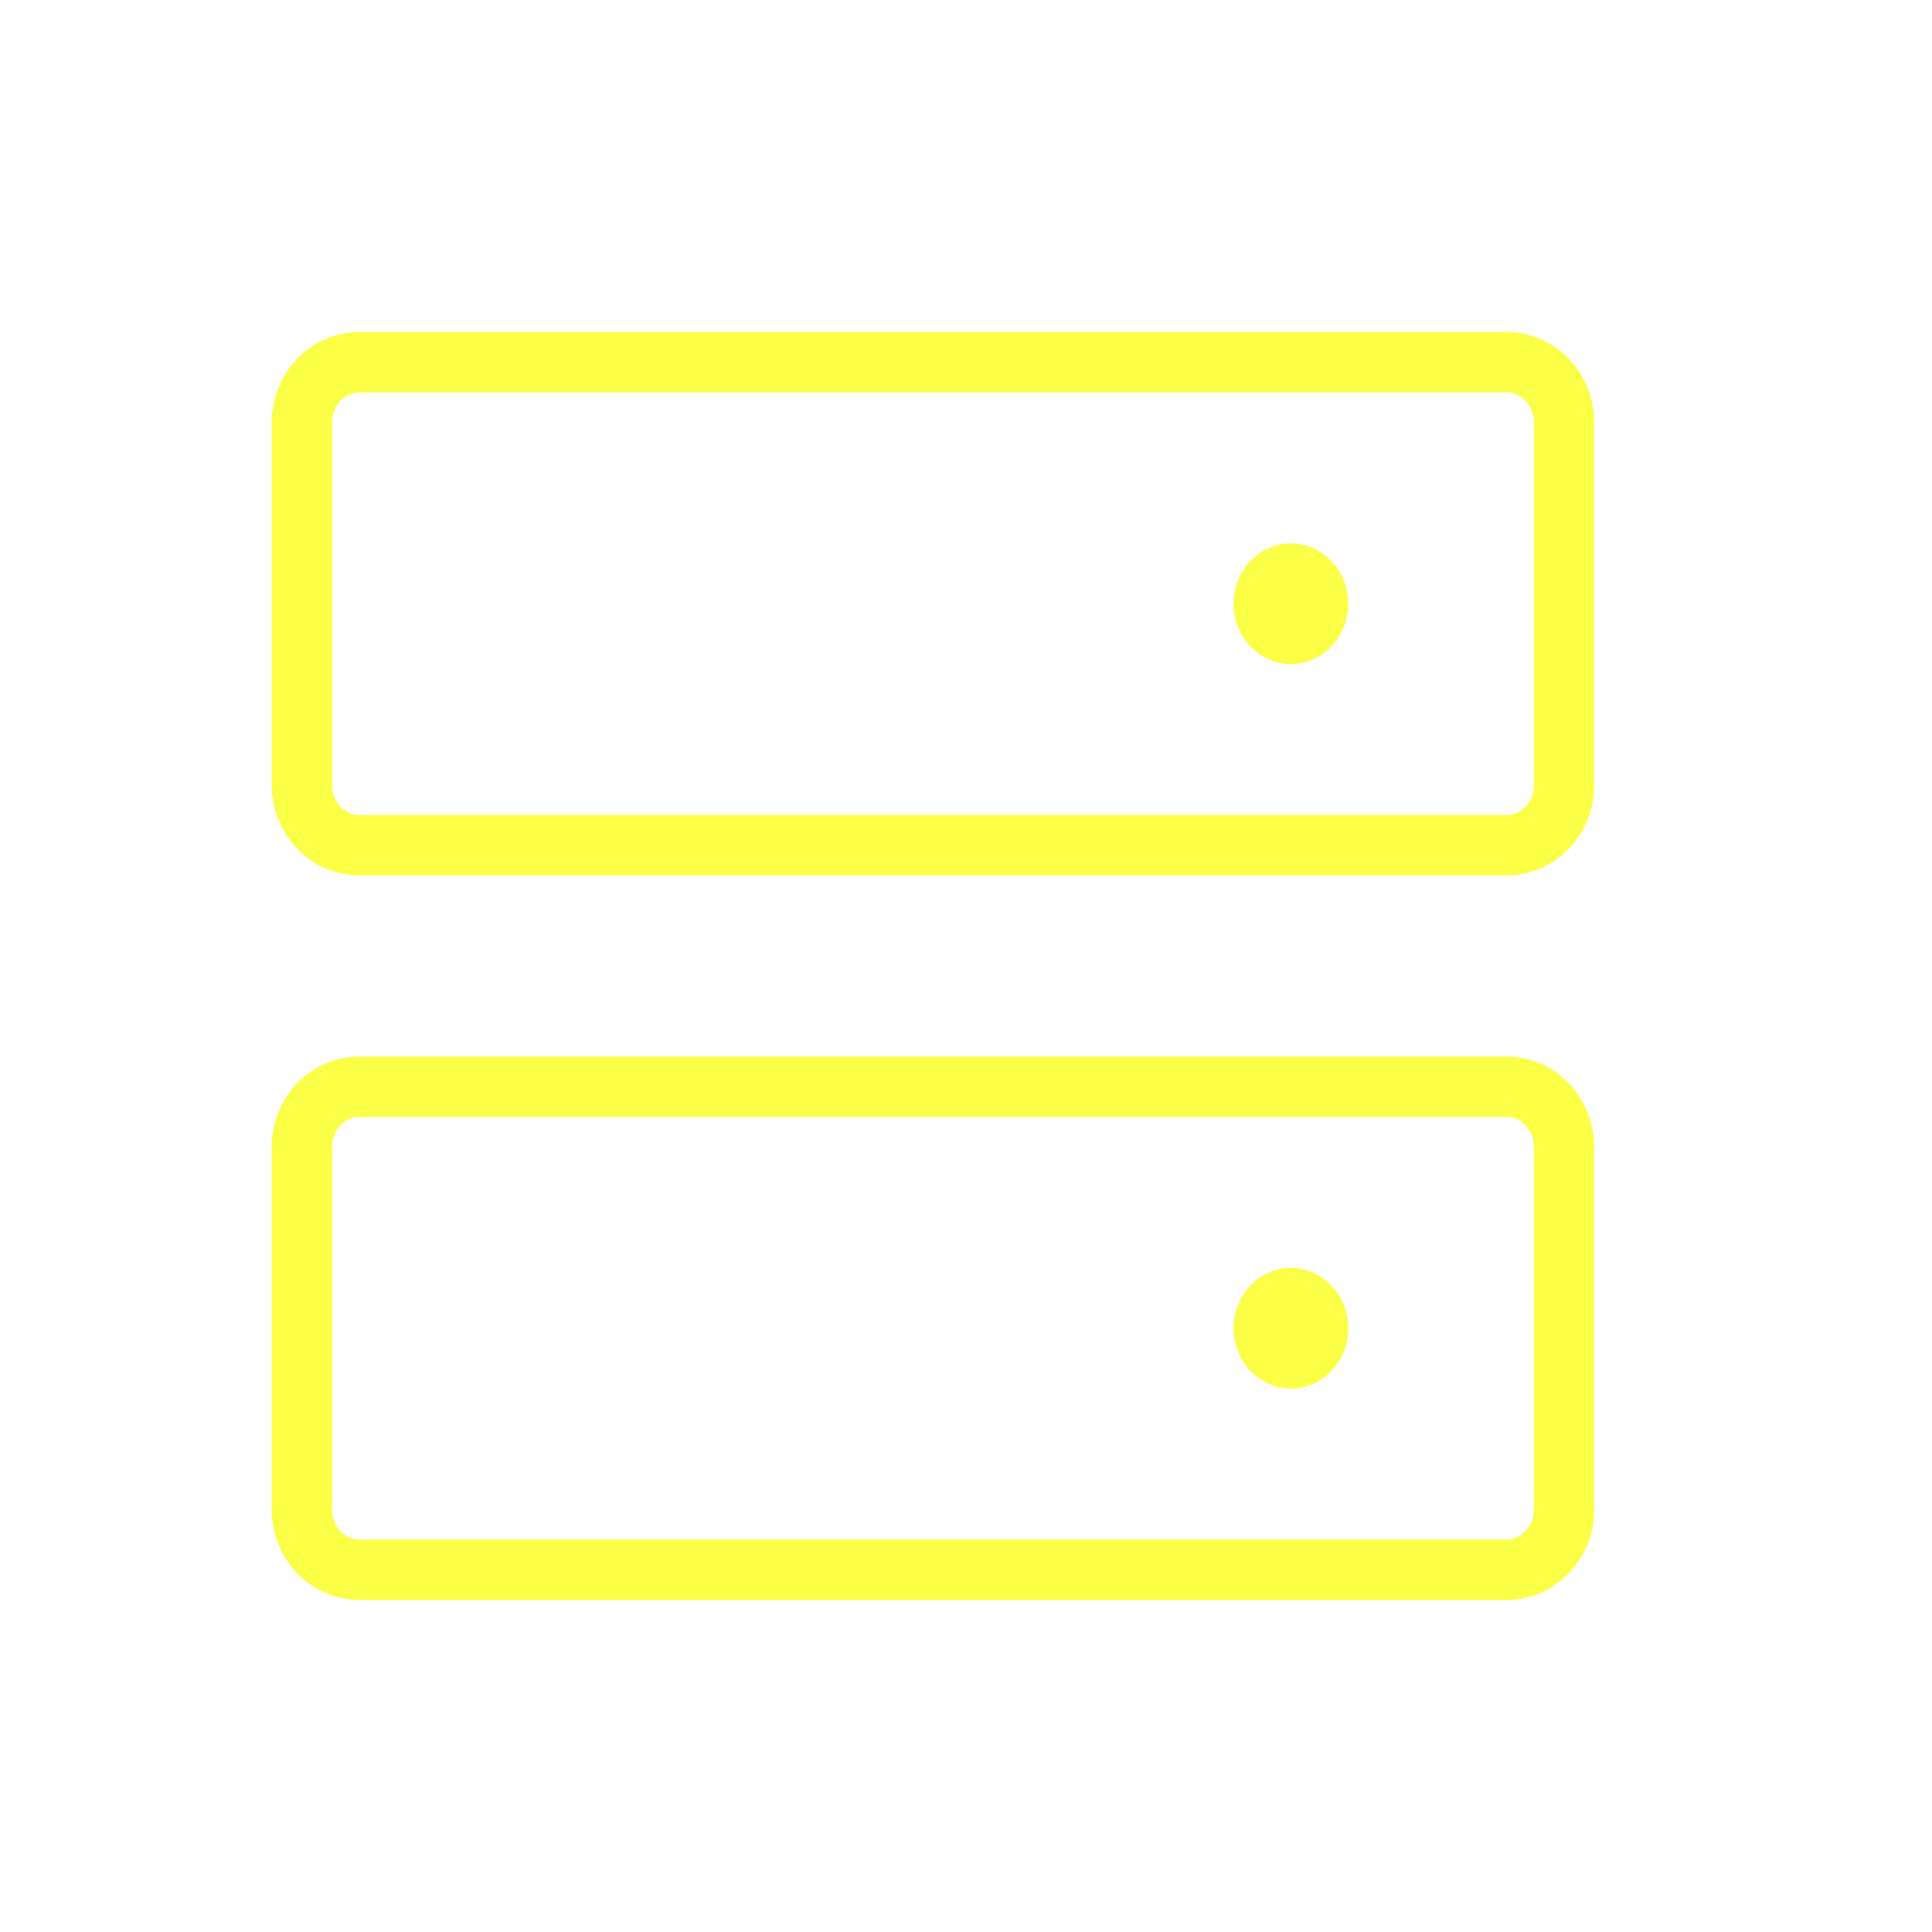
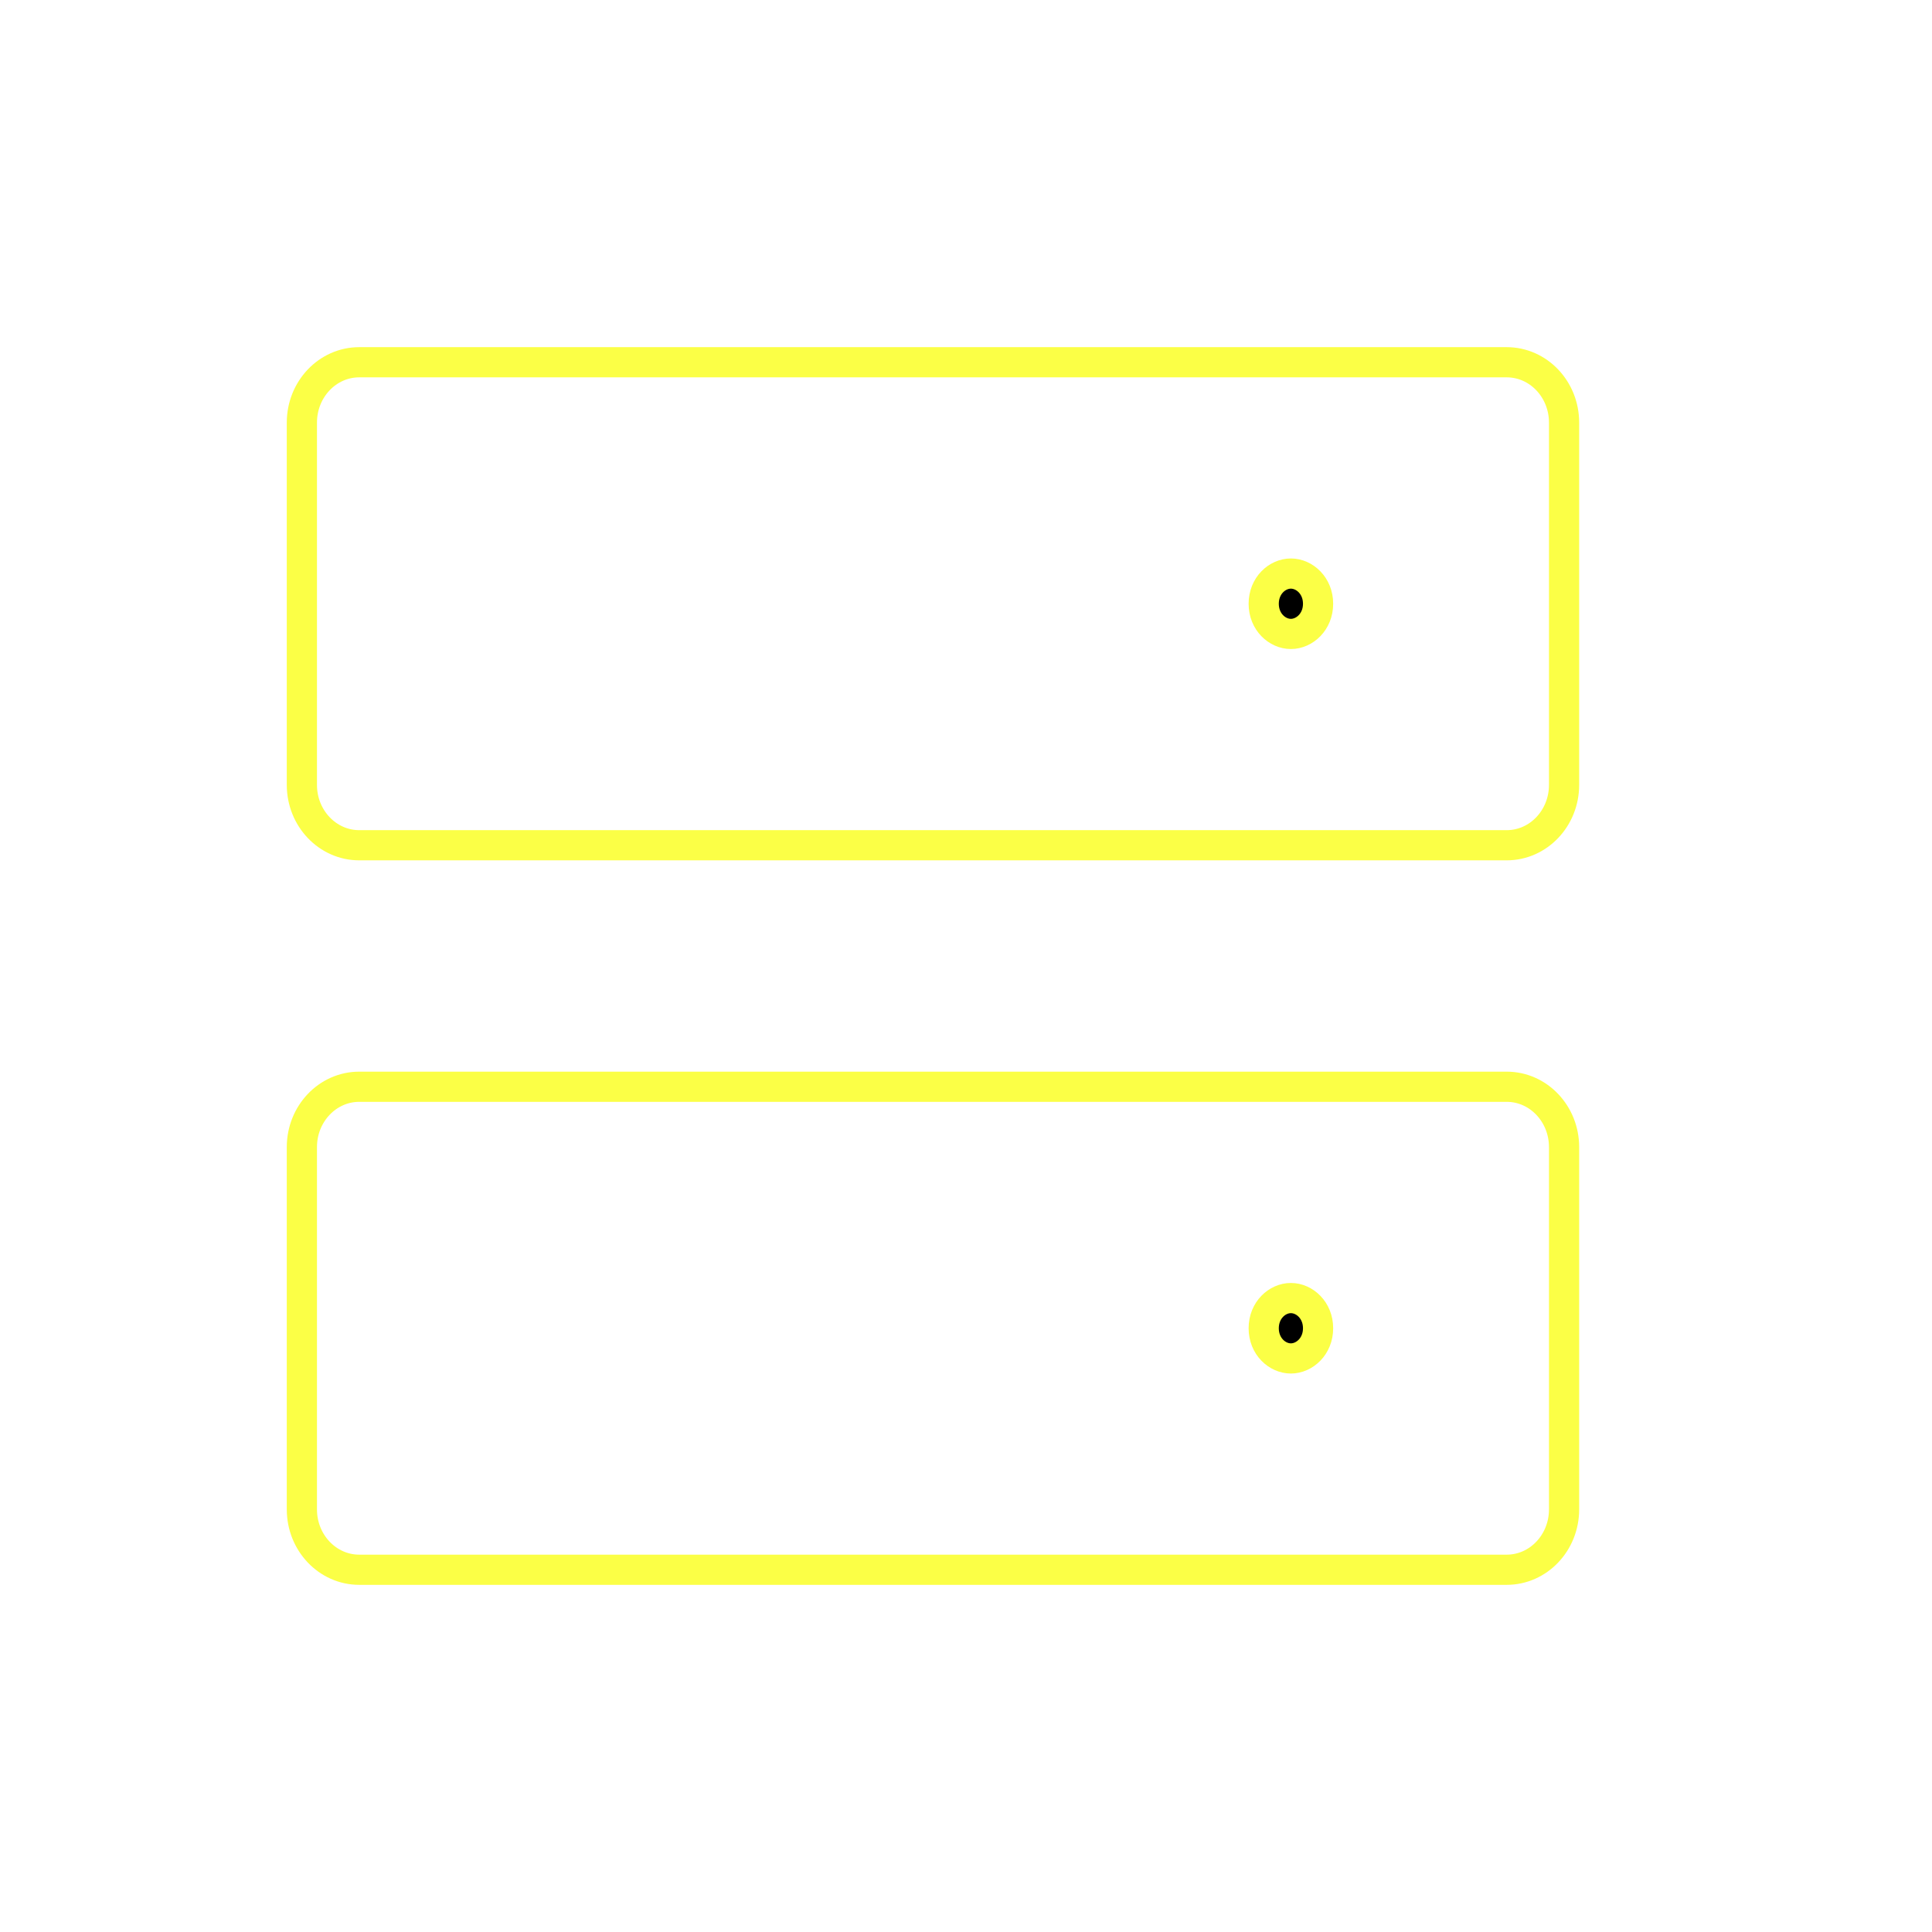
<svg xmlns="http://www.w3.org/2000/svg" width="64" height="64" viewBox="0 0 64 64" fill="none">
-   <path d="M49.911 36H11.9C10.851 36 10 36.895 10 38V50C10 51.105 10.851 52 11.9 52H49.911C50.961 52 51.812 51.105 51.812 50V38C51.812 36.895 50.961 36 49.911 36Z" stroke="#FBFF46" stroke-width="2" stroke-linecap="round" stroke-linejoin="round" />
-   <path d="M49.911 12H11.9C10.851 12 10 12.895 10 14V26C10 27.105 10.851 28 11.9 28H49.911C50.961 28 51.812 27.105 51.812 26V14C51.812 12.895 50.961 12 49.911 12Z" stroke="#FBFF46" stroke-width="2" stroke-linecap="round" stroke-linejoin="round" />
-   <path d="M43.663 44C43.663 44.601 43.212 45 42.762 45C42.312 45 41.862 44.601 41.862 44C41.862 43.399 42.312 43 42.762 43C43.212 43 43.663 43.399 43.663 44Z" fill="black" stroke="#FBFF46" stroke-width="2" />
-   <path d="M43.663 20C43.663 20.601 43.212 21 42.762 21C42.312 21 41.862 20.601 41.862 20C41.862 19.399 42.312 19 42.762 19C43.212 19 43.663 19.399 43.663 20Z" fill="black" stroke="#FBFF46" stroke-width="2" />
+   <path d="M49.911 36H11.9C10.851 36 10 36.895 10 38V50C10 51.105 10.851 52 11.9 52H49.911C50.961 52 51.812 51.105 51.812 50V38C51.812 36.895 50.961 36 49.911 36Z" stroke="#FBFF46" strokeWidth="2" strokeLinecap="round" strokeLinejoin="round" />
+   <path d="M49.911 12H11.9C10.851 12 10 12.895 10 14V26C10 27.105 10.851 28 11.9 28H49.911C50.961 28 51.812 27.105 51.812 26V14C51.812 12.895 50.961 12 49.911 12Z" stroke="#FBFF46" strokeWidth="2" strokeLinecap="round" strokeLinejoin="round" />
+   <path d="M43.663 44C43.663 44.601 43.212 45 42.762 45C42.312 45 41.862 44.601 41.862 44C41.862 43.399 42.312 43 42.762 43C43.212 43 43.663 43.399 43.663 44Z" fill="black" stroke="#FBFF46" strokeWidth="2" />
+   <path d="M43.663 20C43.663 20.601 43.212 21 42.762 21C42.312 21 41.862 20.601 41.862 20C41.862 19.399 42.312 19 42.762 19C43.212 19 43.663 19.399 43.663 20Z" fill="black" stroke="#FBFF46" strokeWidth="2" />
</svg>
